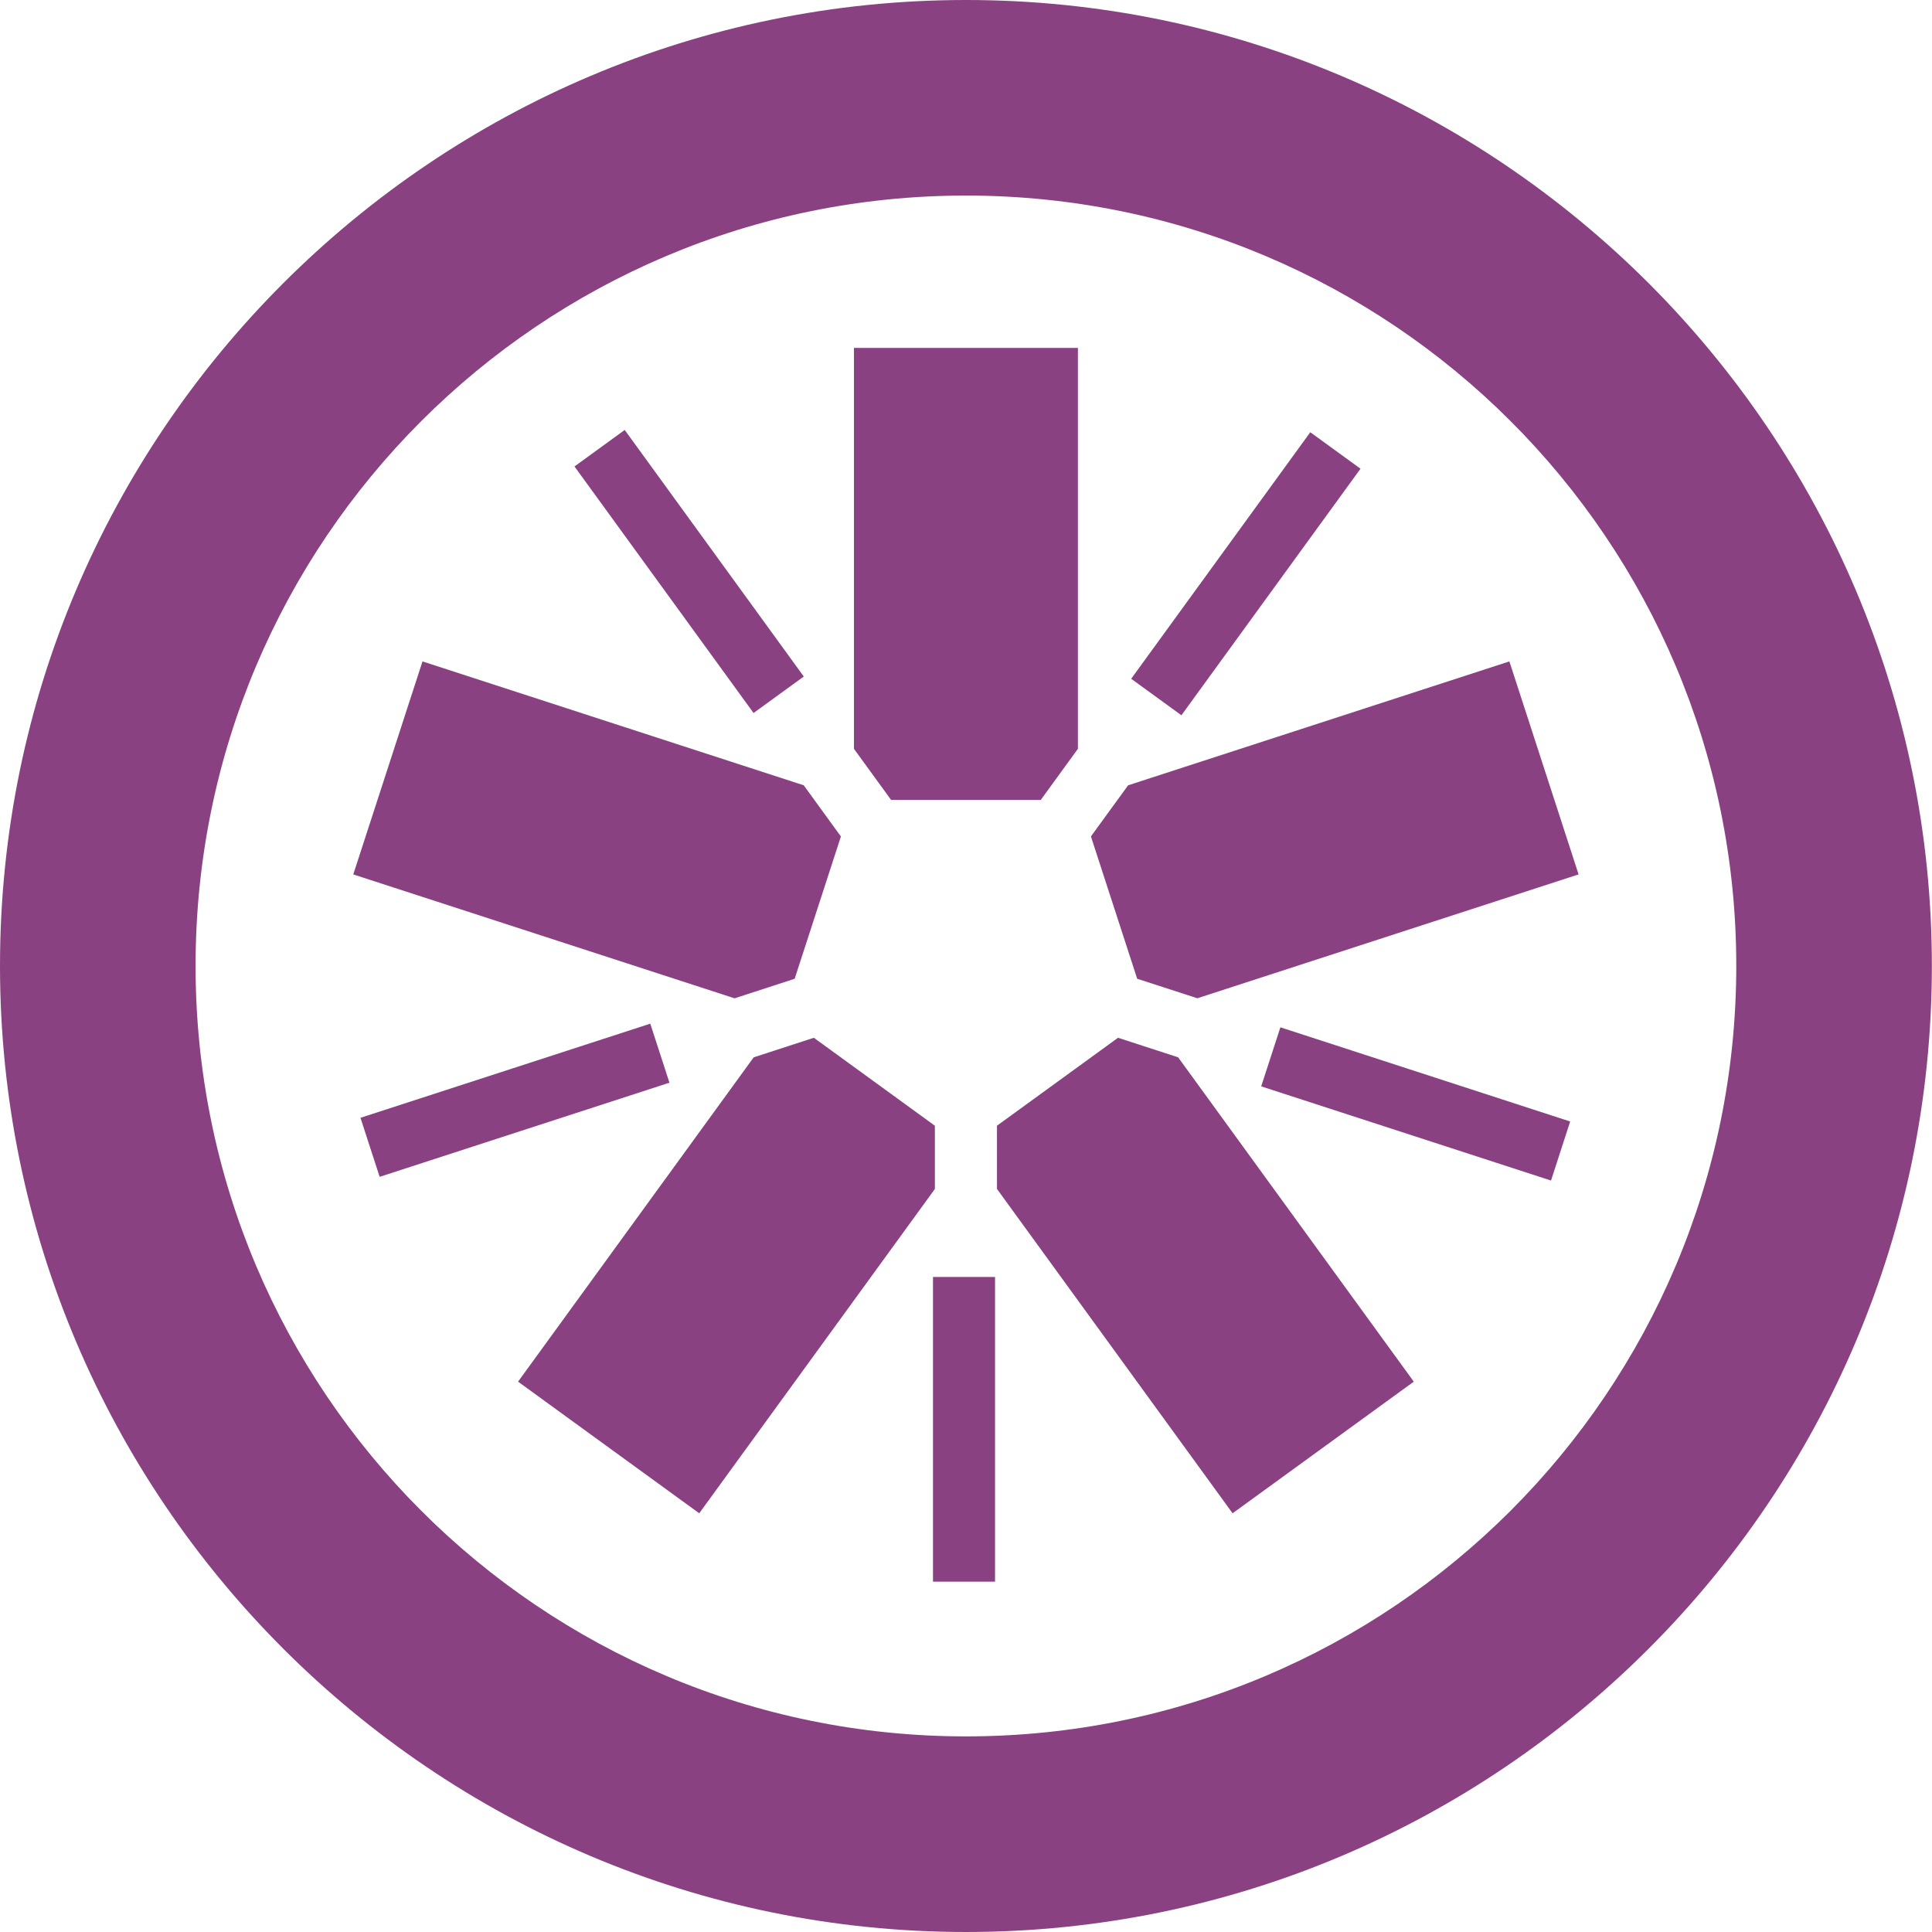
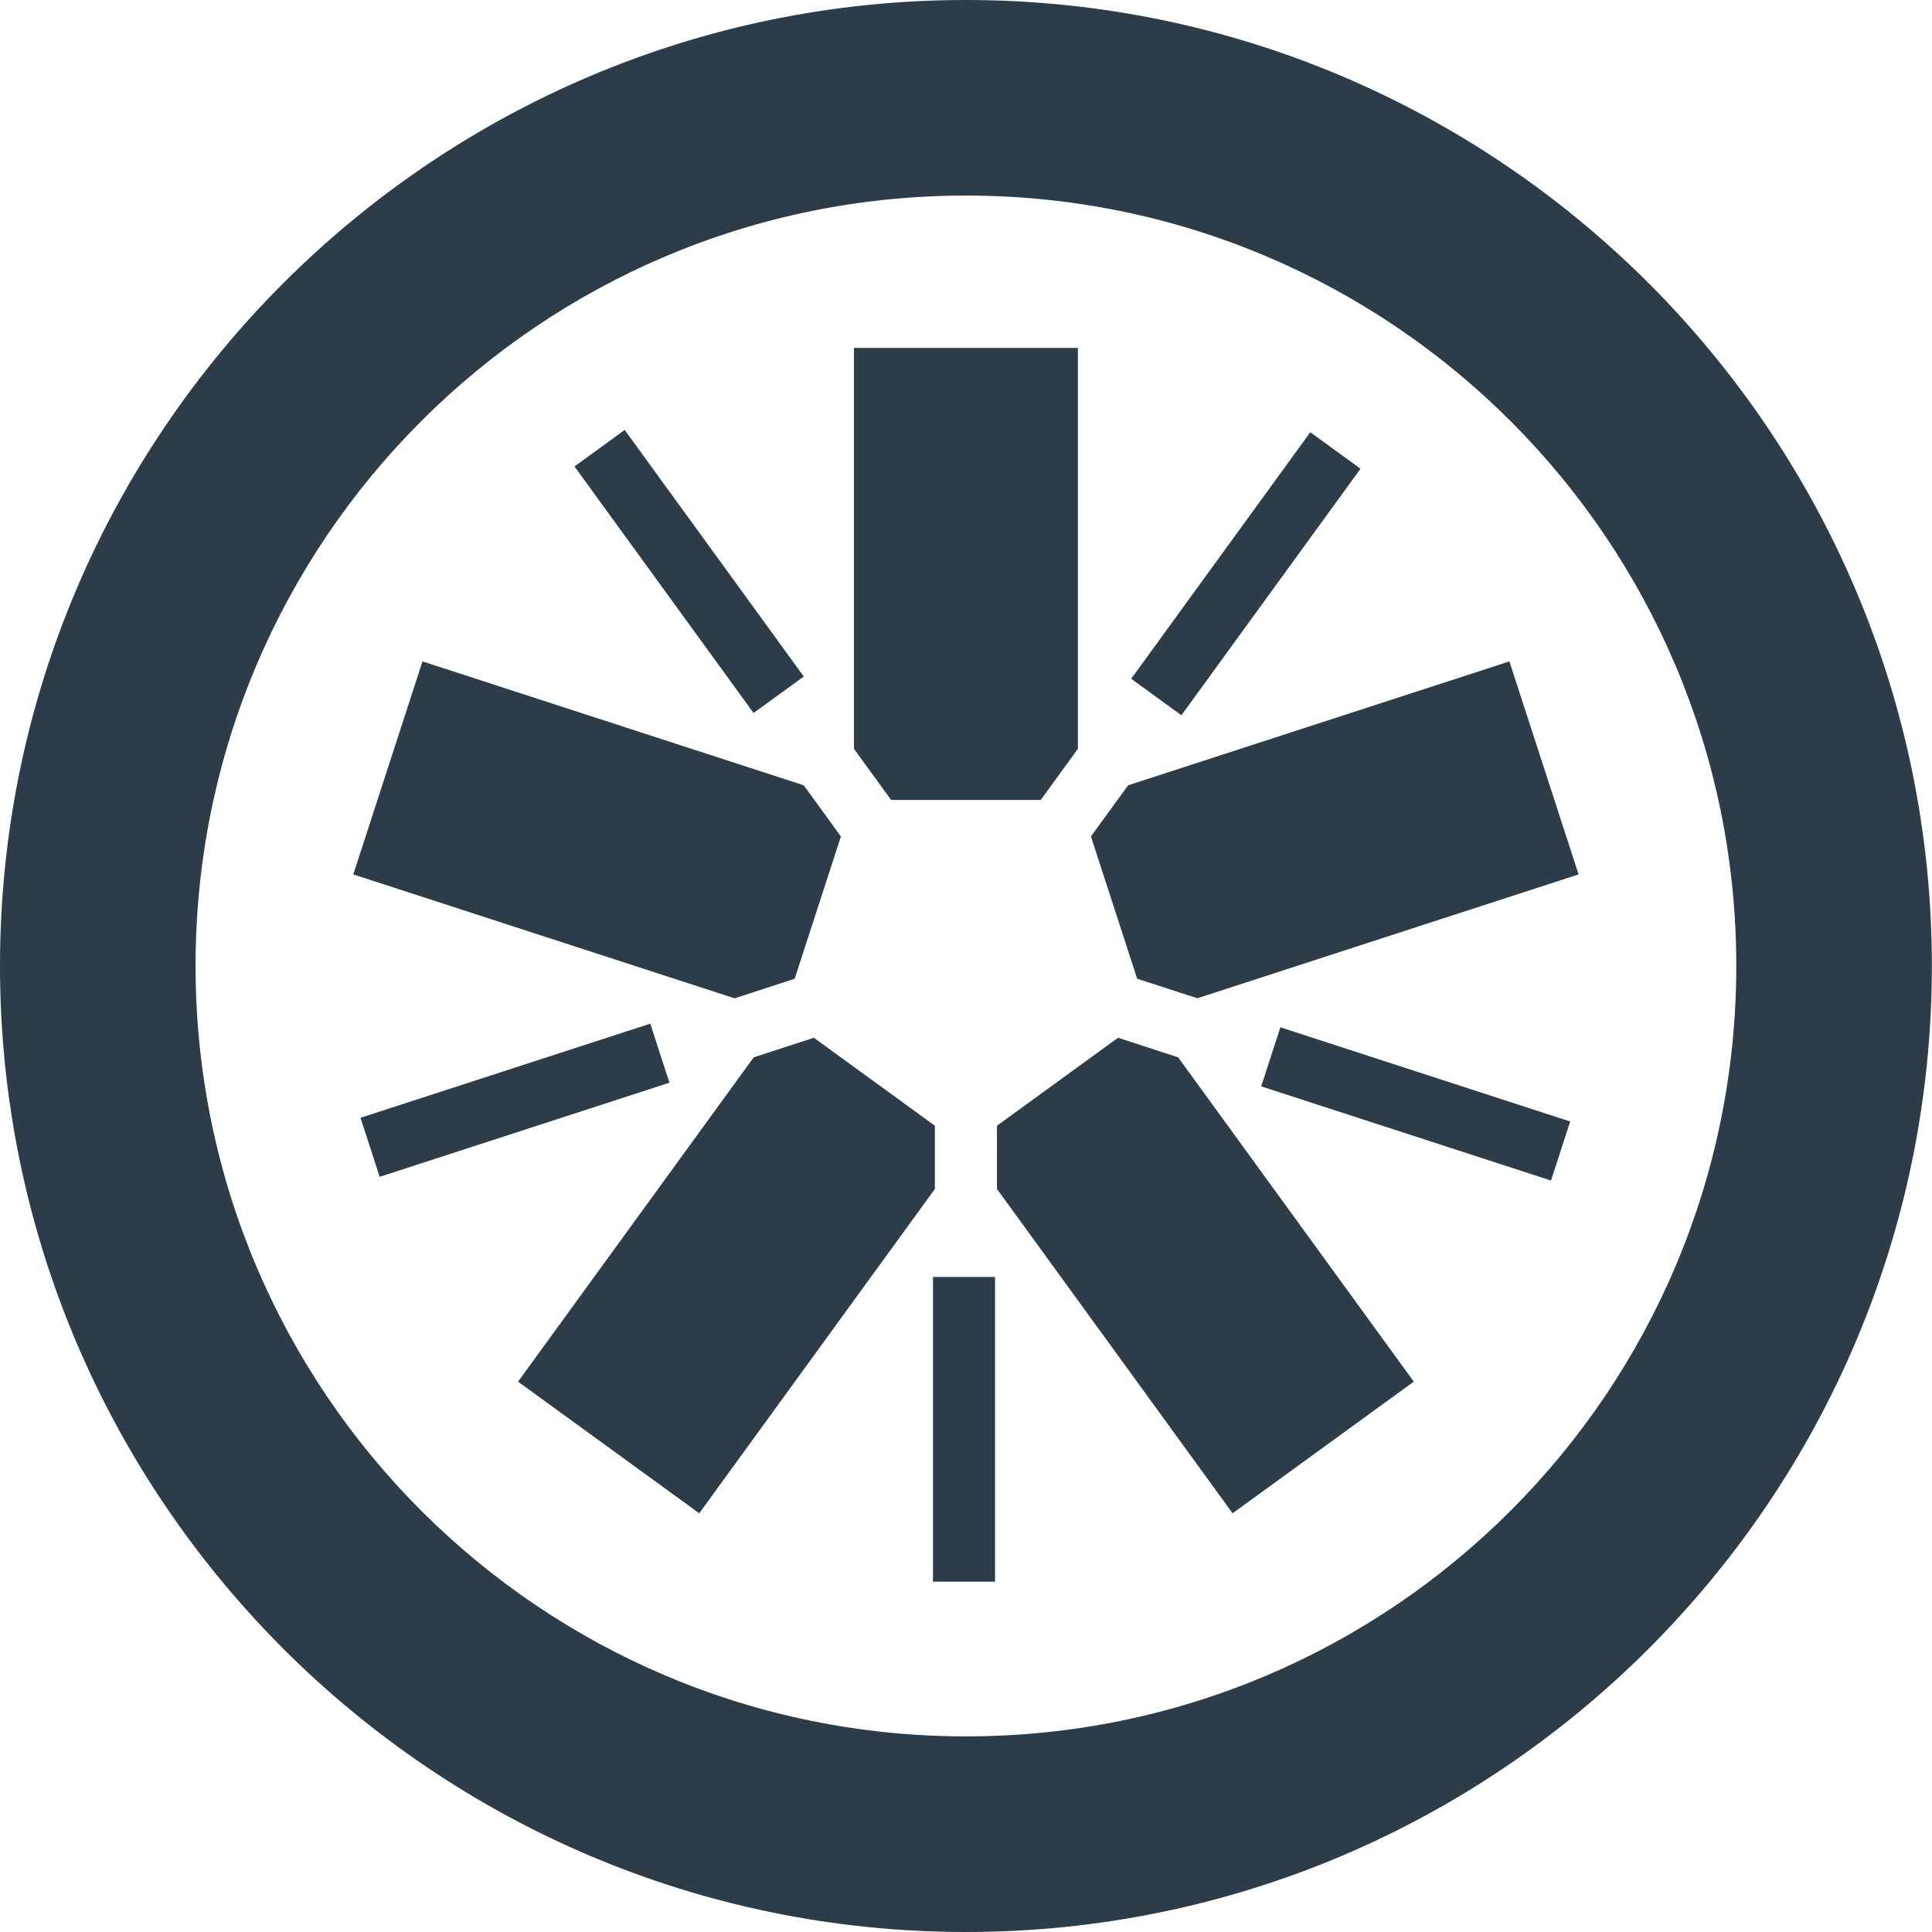
<svg xmlns="http://www.w3.org/2000/svg" width="581.689" height="581.729" viewBox="18.803 20.515 146.46 146.401" version="1.1" id="svg4495">
  <defs id="defs4499" />
  <path d="m 291.31,81.996 h 85.246 v 23.438 h -85.246 z" id="path4485" style="fill:none" />
-   <g id="g4493" style="fill:#8a4182" transform="translate(-10e-4,-0.03462763)">
-     <path d="m 86.362,81.162 h 11.344 l 2.817,-3.879 V 46.893 H 83.545 v 30.393 l 2.817,3.876" id="path4511" />
-     <path d="M 79.05,94.718 82.555,83.93 79.736,80.05 50.834,70.659 45.587,86.807 74.494,96.2 79.05,94.718" id="path4509" />
-     <path d="m 89.681,105.861 -9.177,-6.67 -4.561,1.484 -17.863,24.587 13.735,9.979 17.865,-24.588 v -4.792" id="path4507" />
-     <path d="m 103.565,99.191 -9.179,6.668 0.002,4.795 17.862,24.587 13.737,-9.979 -17.866,-24.589 -4.556,-1.482" id="path4505" />
-     <path d="m 101.51,83.927 3.507,10.79 4.561,1.479 28.903,-9.39 -5.246,-16.148 -28.905,9.393 -2.82,3.876" id="path4487" />
-     <path d="m 92.038,20.515 c -40.381,0 -73.234,32.847 -73.234,73.223 0,40.389 32.854,73.247 73.234,73.247 40.377,0 73.226,-32.857 73.226,-73.247 C 165.263,53.362 132.415,20.515 92.038,20.515 Z m 0,14.826 c 32.246,0 58.398,26.141 58.398,58.396 0,32.266 -26.152,58.418 -58.398,58.418 -32.26,0 -58.407,-26.152 -58.407,-58.418 0,-32.255 26.147,-58.396 58.407,-58.396" id="path4489" />
-     <path d="m 136.391,110.015 -21.972,-7.14 1.454,-4.477 21.97,7.141 -1.452,4.476 m -28.021,-35.274 -3.808,-2.766 13.578,-18.691 3.808,2.765 -13.578,18.692 m -32.437,-0.172 -13.576,-18.69 3.808,-2.767 13.576,18.692 -3.808,2.765 m -28.347,35.165 -1.453,-4.476 21.97,-7.136 1.453,4.475 -21.97,7.137 m 41.95,30.692 h 4.705 v -23.102 h -4.705 z" id="path4491" />
+   <g id="g4493" style="fill:#2d3c49;fill-opacity:1" transform="translate(-0.001,-0.03462763)">
+     <path d="m 86.362,81.162 h 11.344 l 2.817,-3.879 V 46.893 H 83.545 v 30.393 l 2.817,3.876" id="path4511" style="fill:#2d3c49;fill-opacity:1" />
+     <path d="M 79.05,94.718 82.555,83.93 79.736,80.05 50.834,70.659 45.587,86.807 74.494,96.2 79.05,94.718" id="path4509" style="fill:#2d3c49;fill-opacity:1" />
+     <path d="m 89.681,105.861 -9.177,-6.67 -4.561,1.484 -17.863,24.587 13.735,9.979 17.865,-24.588 v -4.792" id="path4507" style="fill:#2d3c49;fill-opacity:1" />
+     <path d="m 103.565,99.191 -9.179,6.668 0.002,4.795 17.862,24.587 13.737,-9.979 -17.866,-24.589 -4.556,-1.482" id="path4505" style="fill:#2d3c49;fill-opacity:1" />
+     <path d="m 101.51,83.927 3.507,10.79 4.561,1.479 28.903,-9.39 -5.246,-16.148 -28.905,9.393 -2.82,3.876" id="path4487" style="fill:#2d3c49;fill-opacity:1" />
+     <path d="m 92.038,20.515 c -40.381,0 -73.234,32.847 -73.234,73.223 0,40.389 32.854,73.247 73.234,73.247 40.377,0 73.226,-32.857 73.226,-73.247 C 165.263,53.362 132.415,20.515 92.038,20.515 Z m 0,14.826 c 32.246,0 58.398,26.141 58.398,58.396 0,32.266 -26.152,58.418 -58.398,58.418 -32.26,0 -58.407,-26.152 -58.407,-58.418 0,-32.255 26.147,-58.396 58.407,-58.396" id="path4489" style="fill:#2d3c49;fill-opacity:1" />
+     <path d="m 136.391,110.015 -21.972,-7.14 1.454,-4.477 21.97,7.141 -1.452,4.476 m -28.021,-35.274 -3.808,-2.766 13.578,-18.691 3.808,2.765 -13.578,18.692 m -32.437,-0.172 -13.576,-18.69 3.808,-2.767 13.576,18.692 -3.808,2.765 m -28.347,35.165 -1.453,-4.476 21.97,-7.136 1.453,4.475 -21.97,7.137 m 41.95,30.692 h 4.705 v -23.102 h -4.705 z" id="path4491" style="fill:#2d3c49;fill-opacity:1" />
  </g>
</svg>
